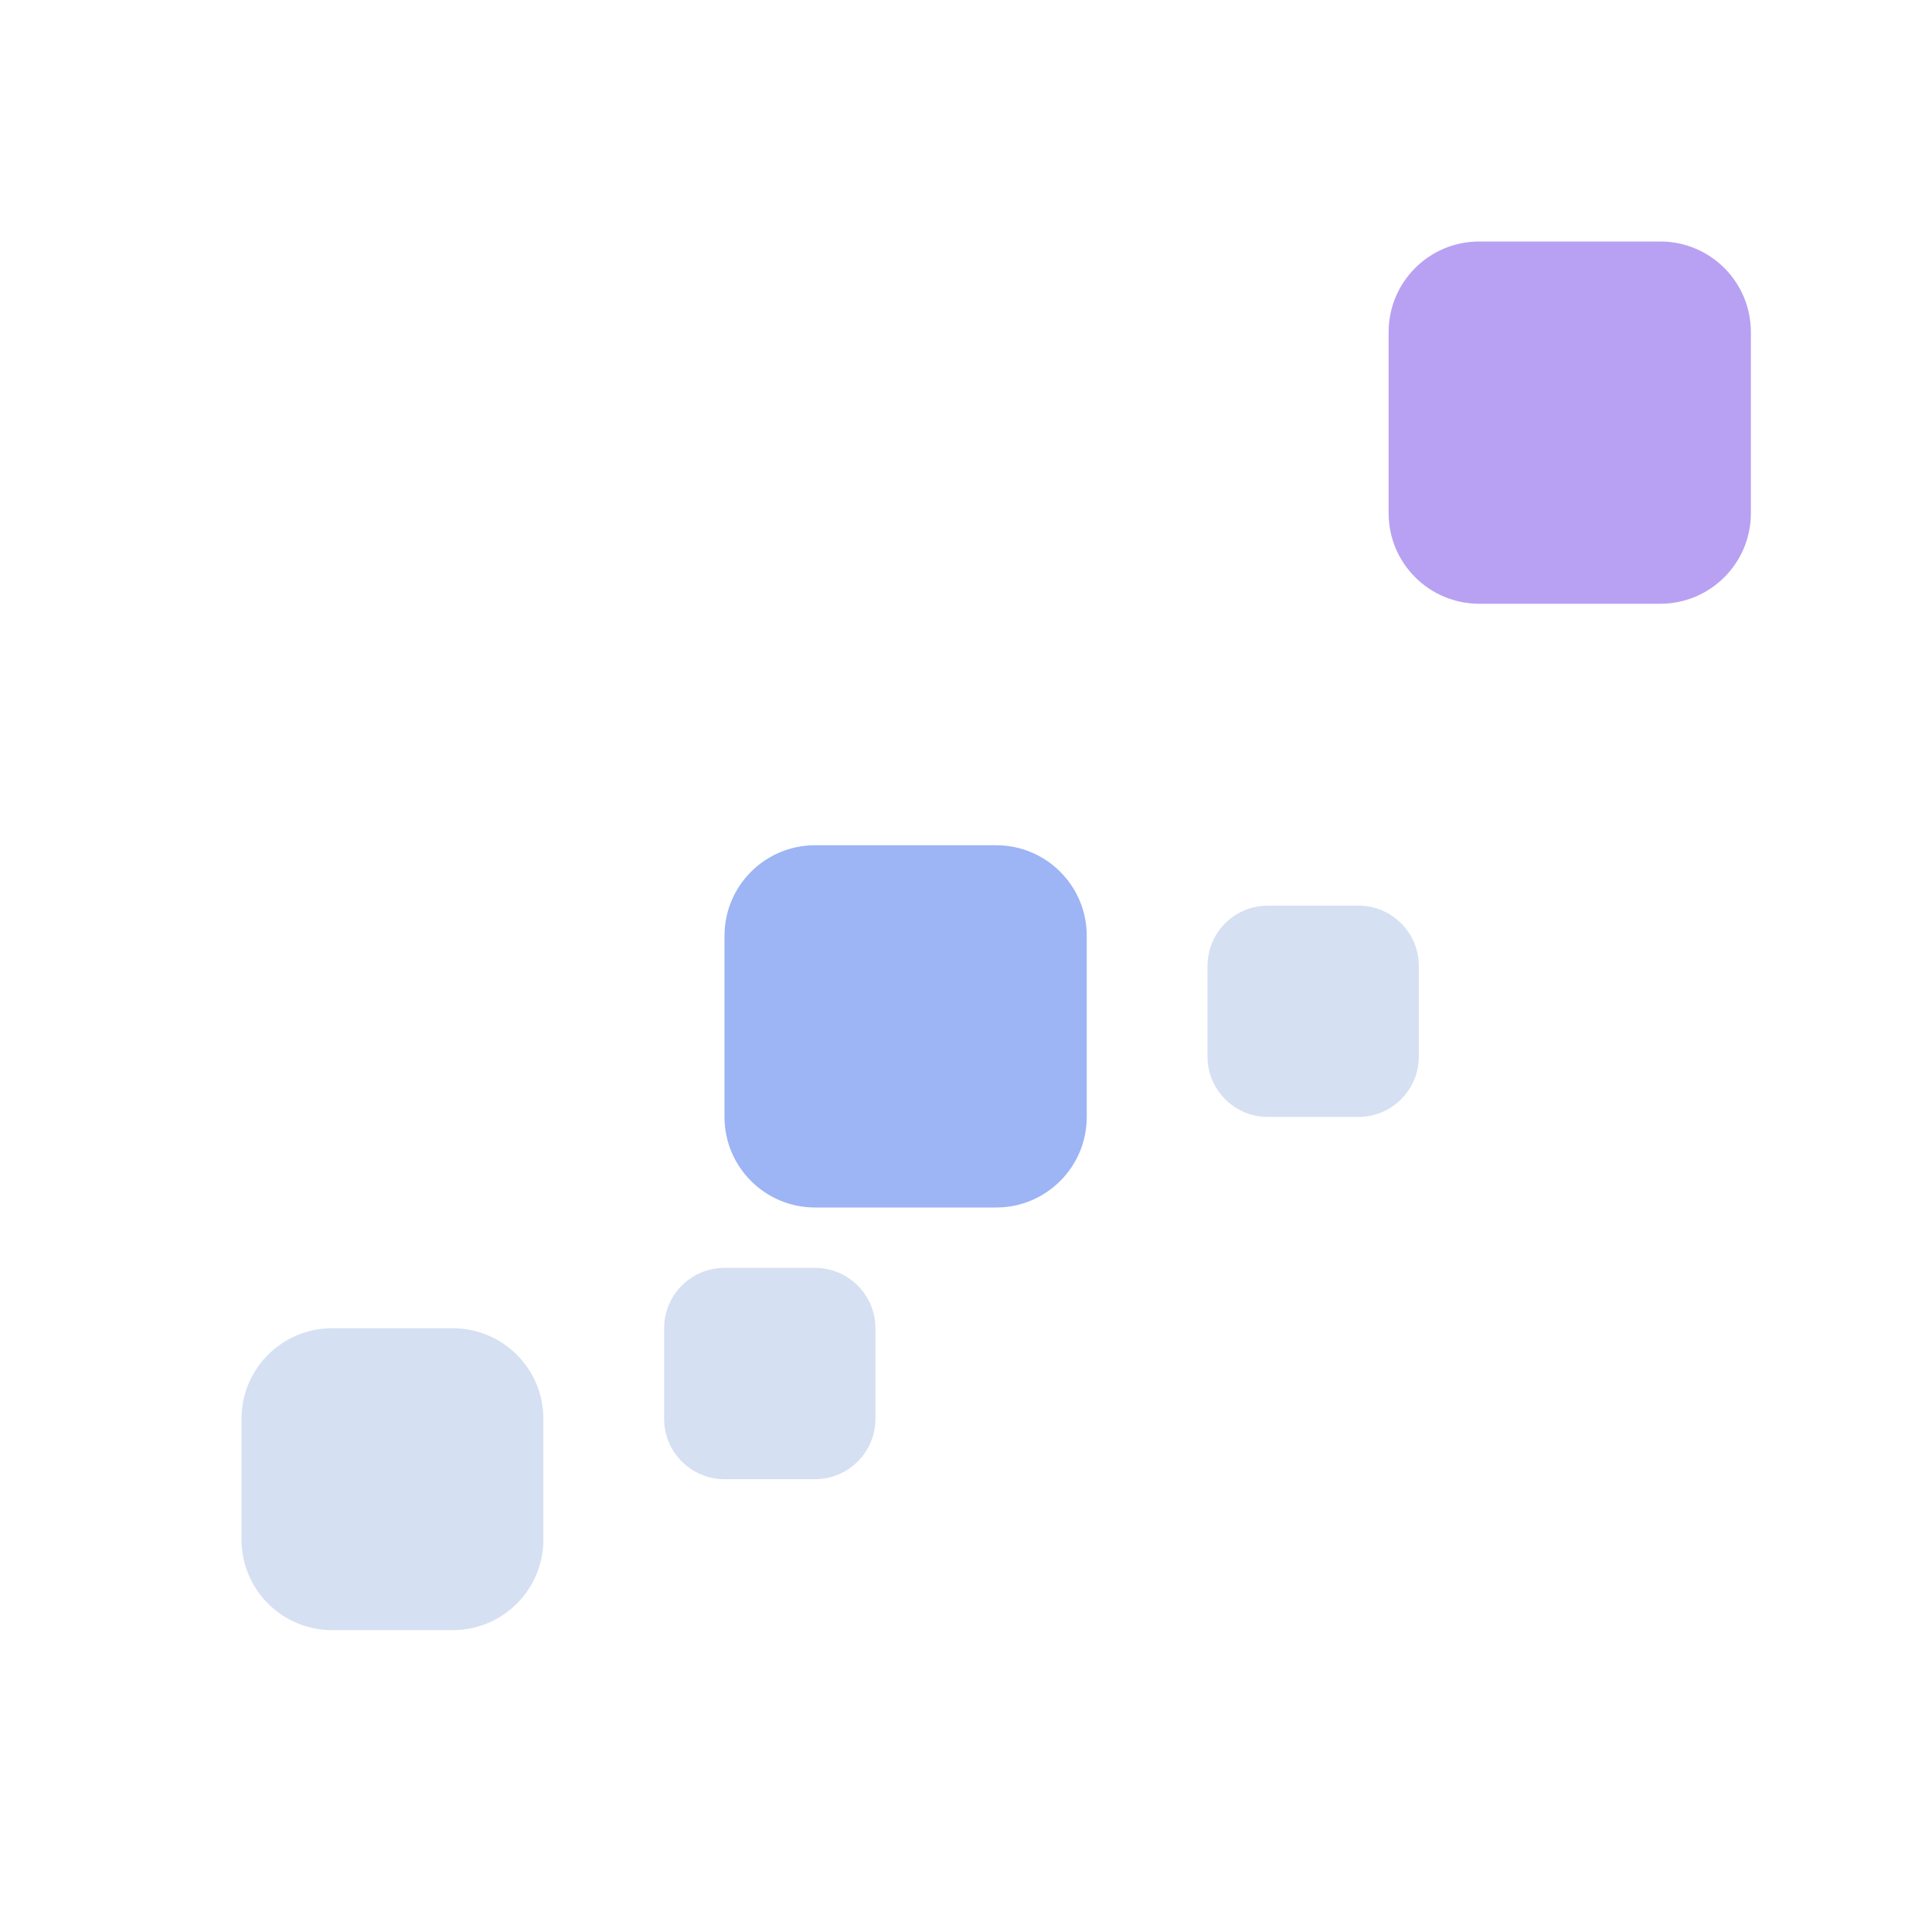
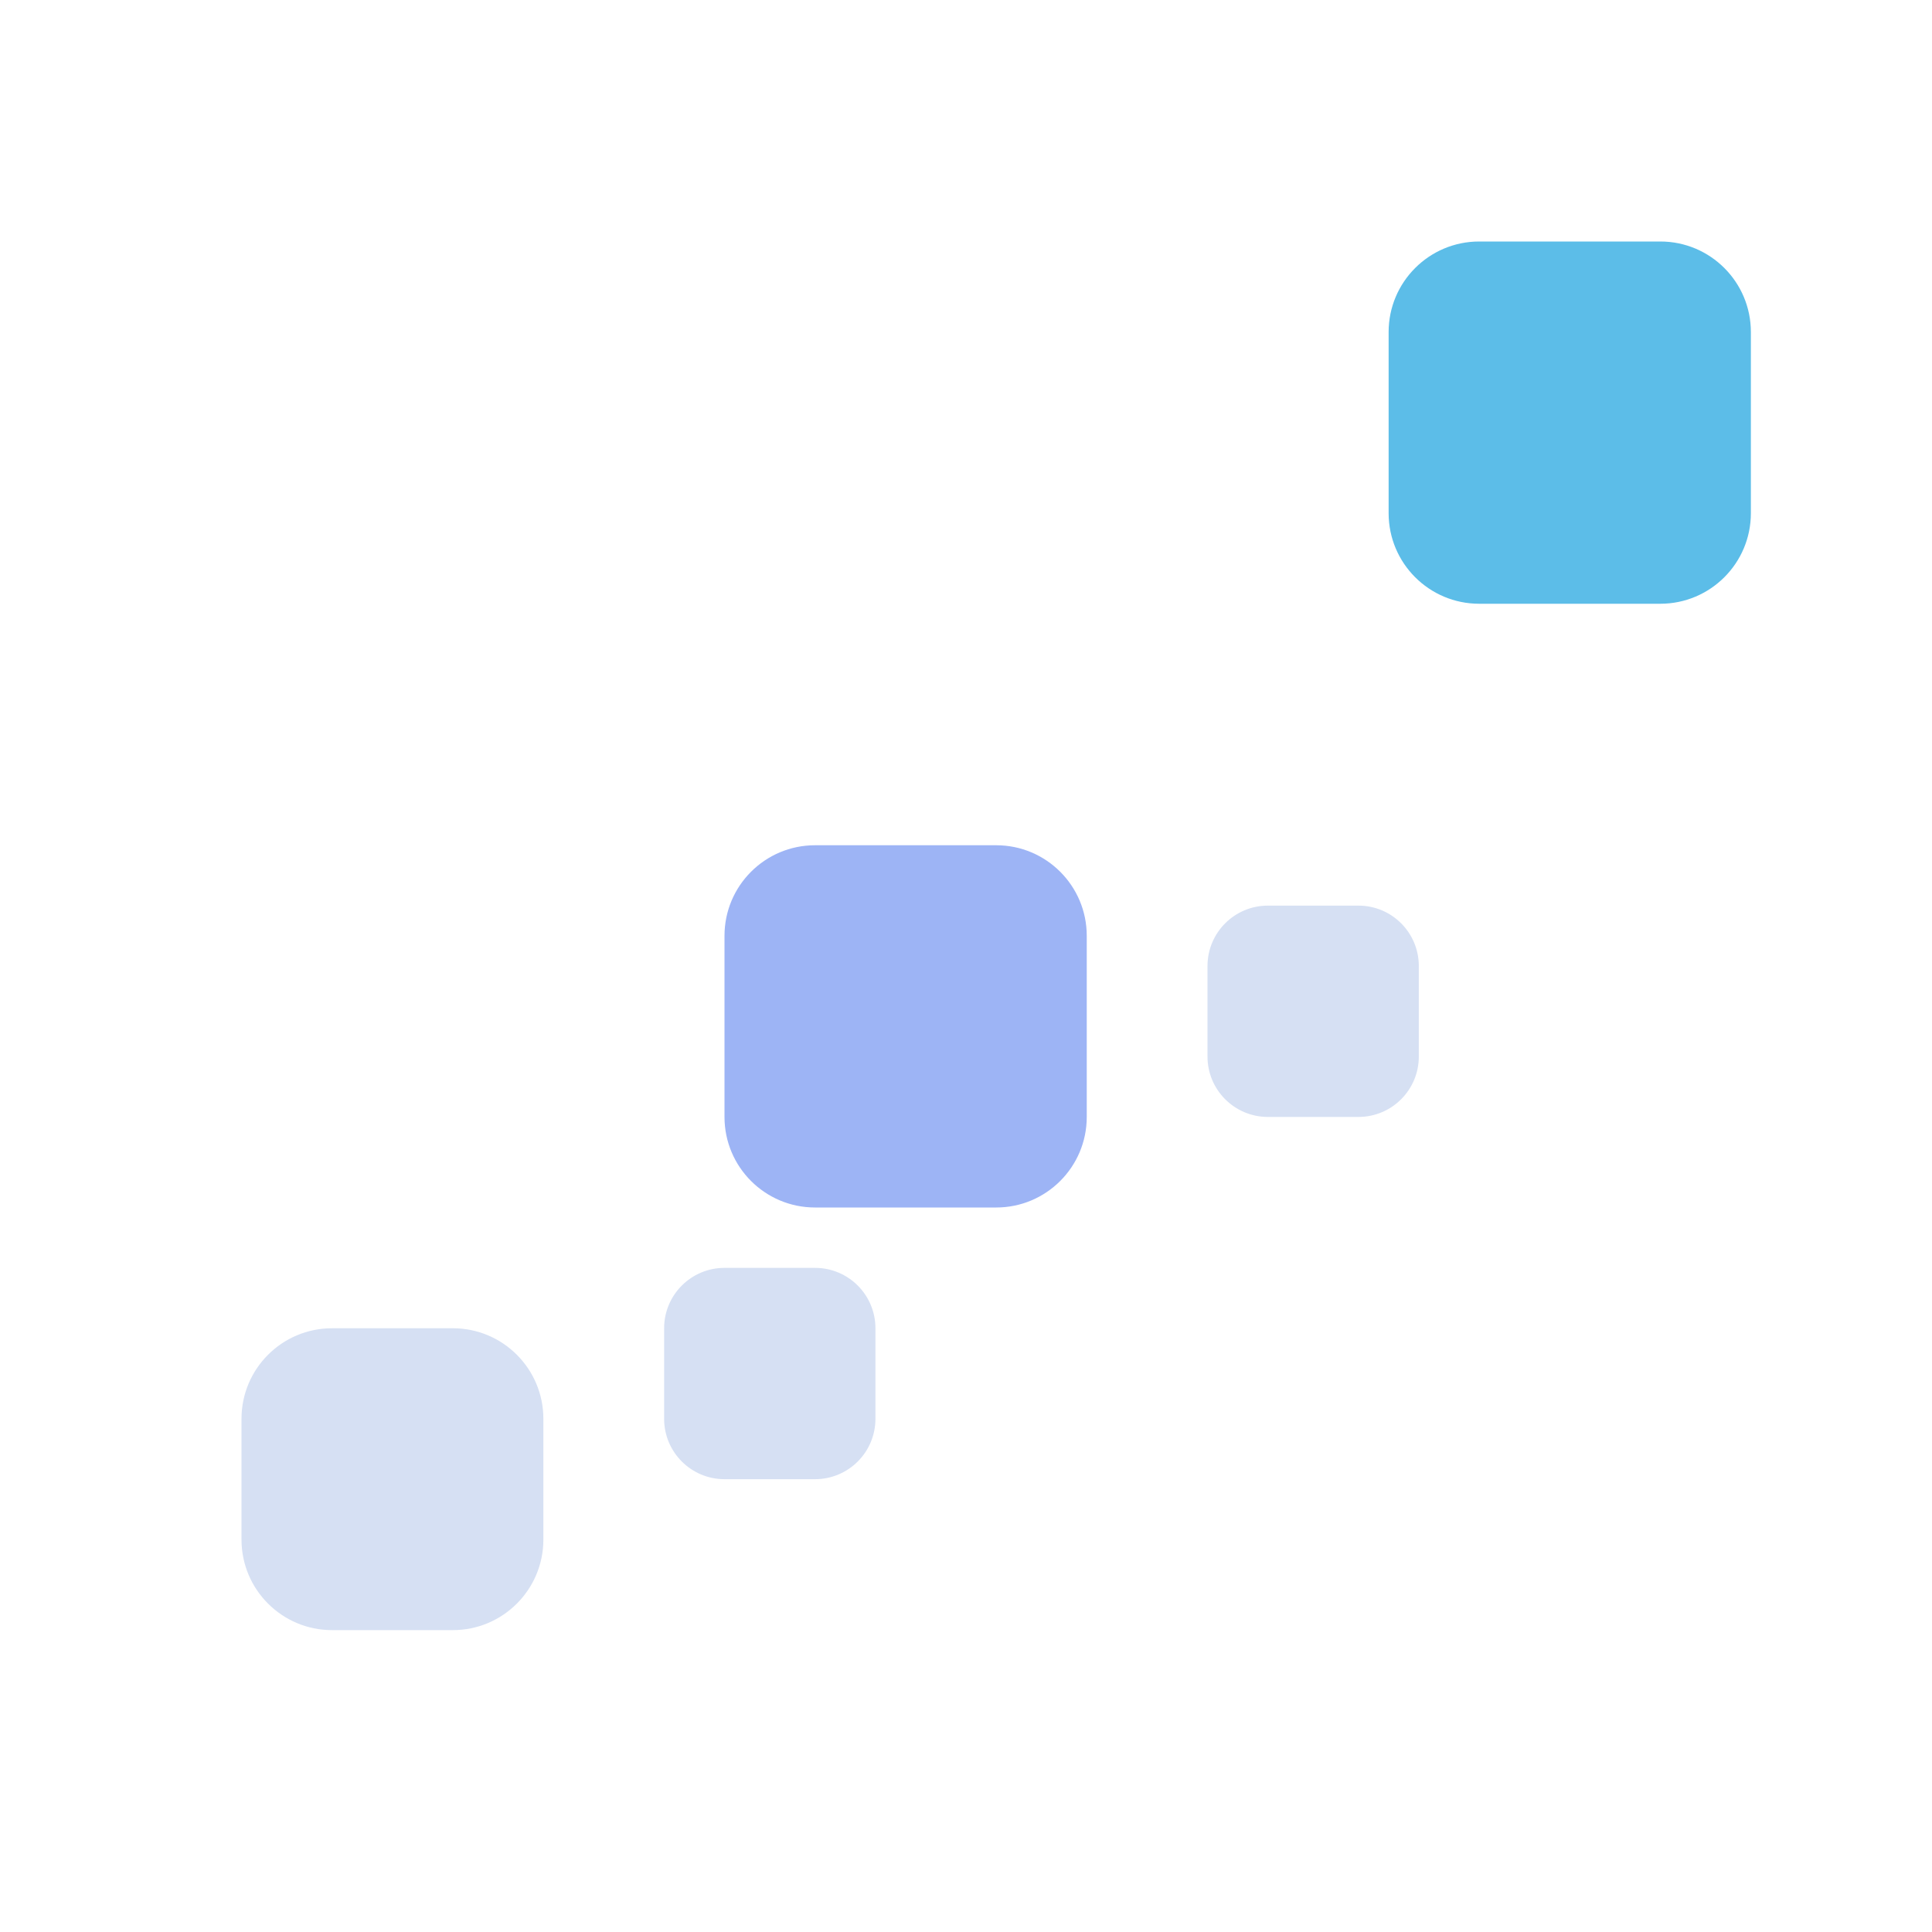
<svg xmlns="http://www.w3.org/2000/svg" viewBox="0 0 64 64" role="img" aria-label="smaltbi">
  <path d="M11 44h4a3 3 0 0 1 3 3v4a3 3 0 0 1 -3 3h-4a3 3 0 0 1 -3 -3v-4a3 3 0 0 1 3 -3z" fill="#D6E0F3" />
  <path d="M24 42h3a2 2 0 0 1 2 2v3a2 2 0 0 1 -2 2h-3a2 2 0 0 1 -2 -2v-3a2 2 0 0 1 2 -2z" fill="#D6E0F3" />
  <path d="M27 28h6a3 3 0 0 1 3 3v6a3 3 0 0 1 -3 3h-6a3 3 0 0 1 -3 -3v-6a3 3 0 0 1 3 -3z" fill="#9DB4F5" />
  <path d="M42 30h3a2 2 0 0 1 2 2v3a2 2 0 0 1 -2 2h-3a2 2 0 0 1 -2 -2v-3a2 2 0 0 1 2 -2z" fill="#D6E0F3" />
-   <path d="M49 8h6a3 3 0 0 1 3 3v6a3 3 0 0 1 -3 3h-6a3 3 0 0 1 -3 -3v-6a3 3 0 0 1 3 -3z" fill="#B8A1F2" />
+   <path d="M49 8h6a3 3 0 0 1 3 3v6a3 3 0 0 1 -3 3h-6a3 3 0 0 1 -3 -3v-6a3 3 0 0 1 3 -3z" fill="#5CBDE8" />
</svg>
